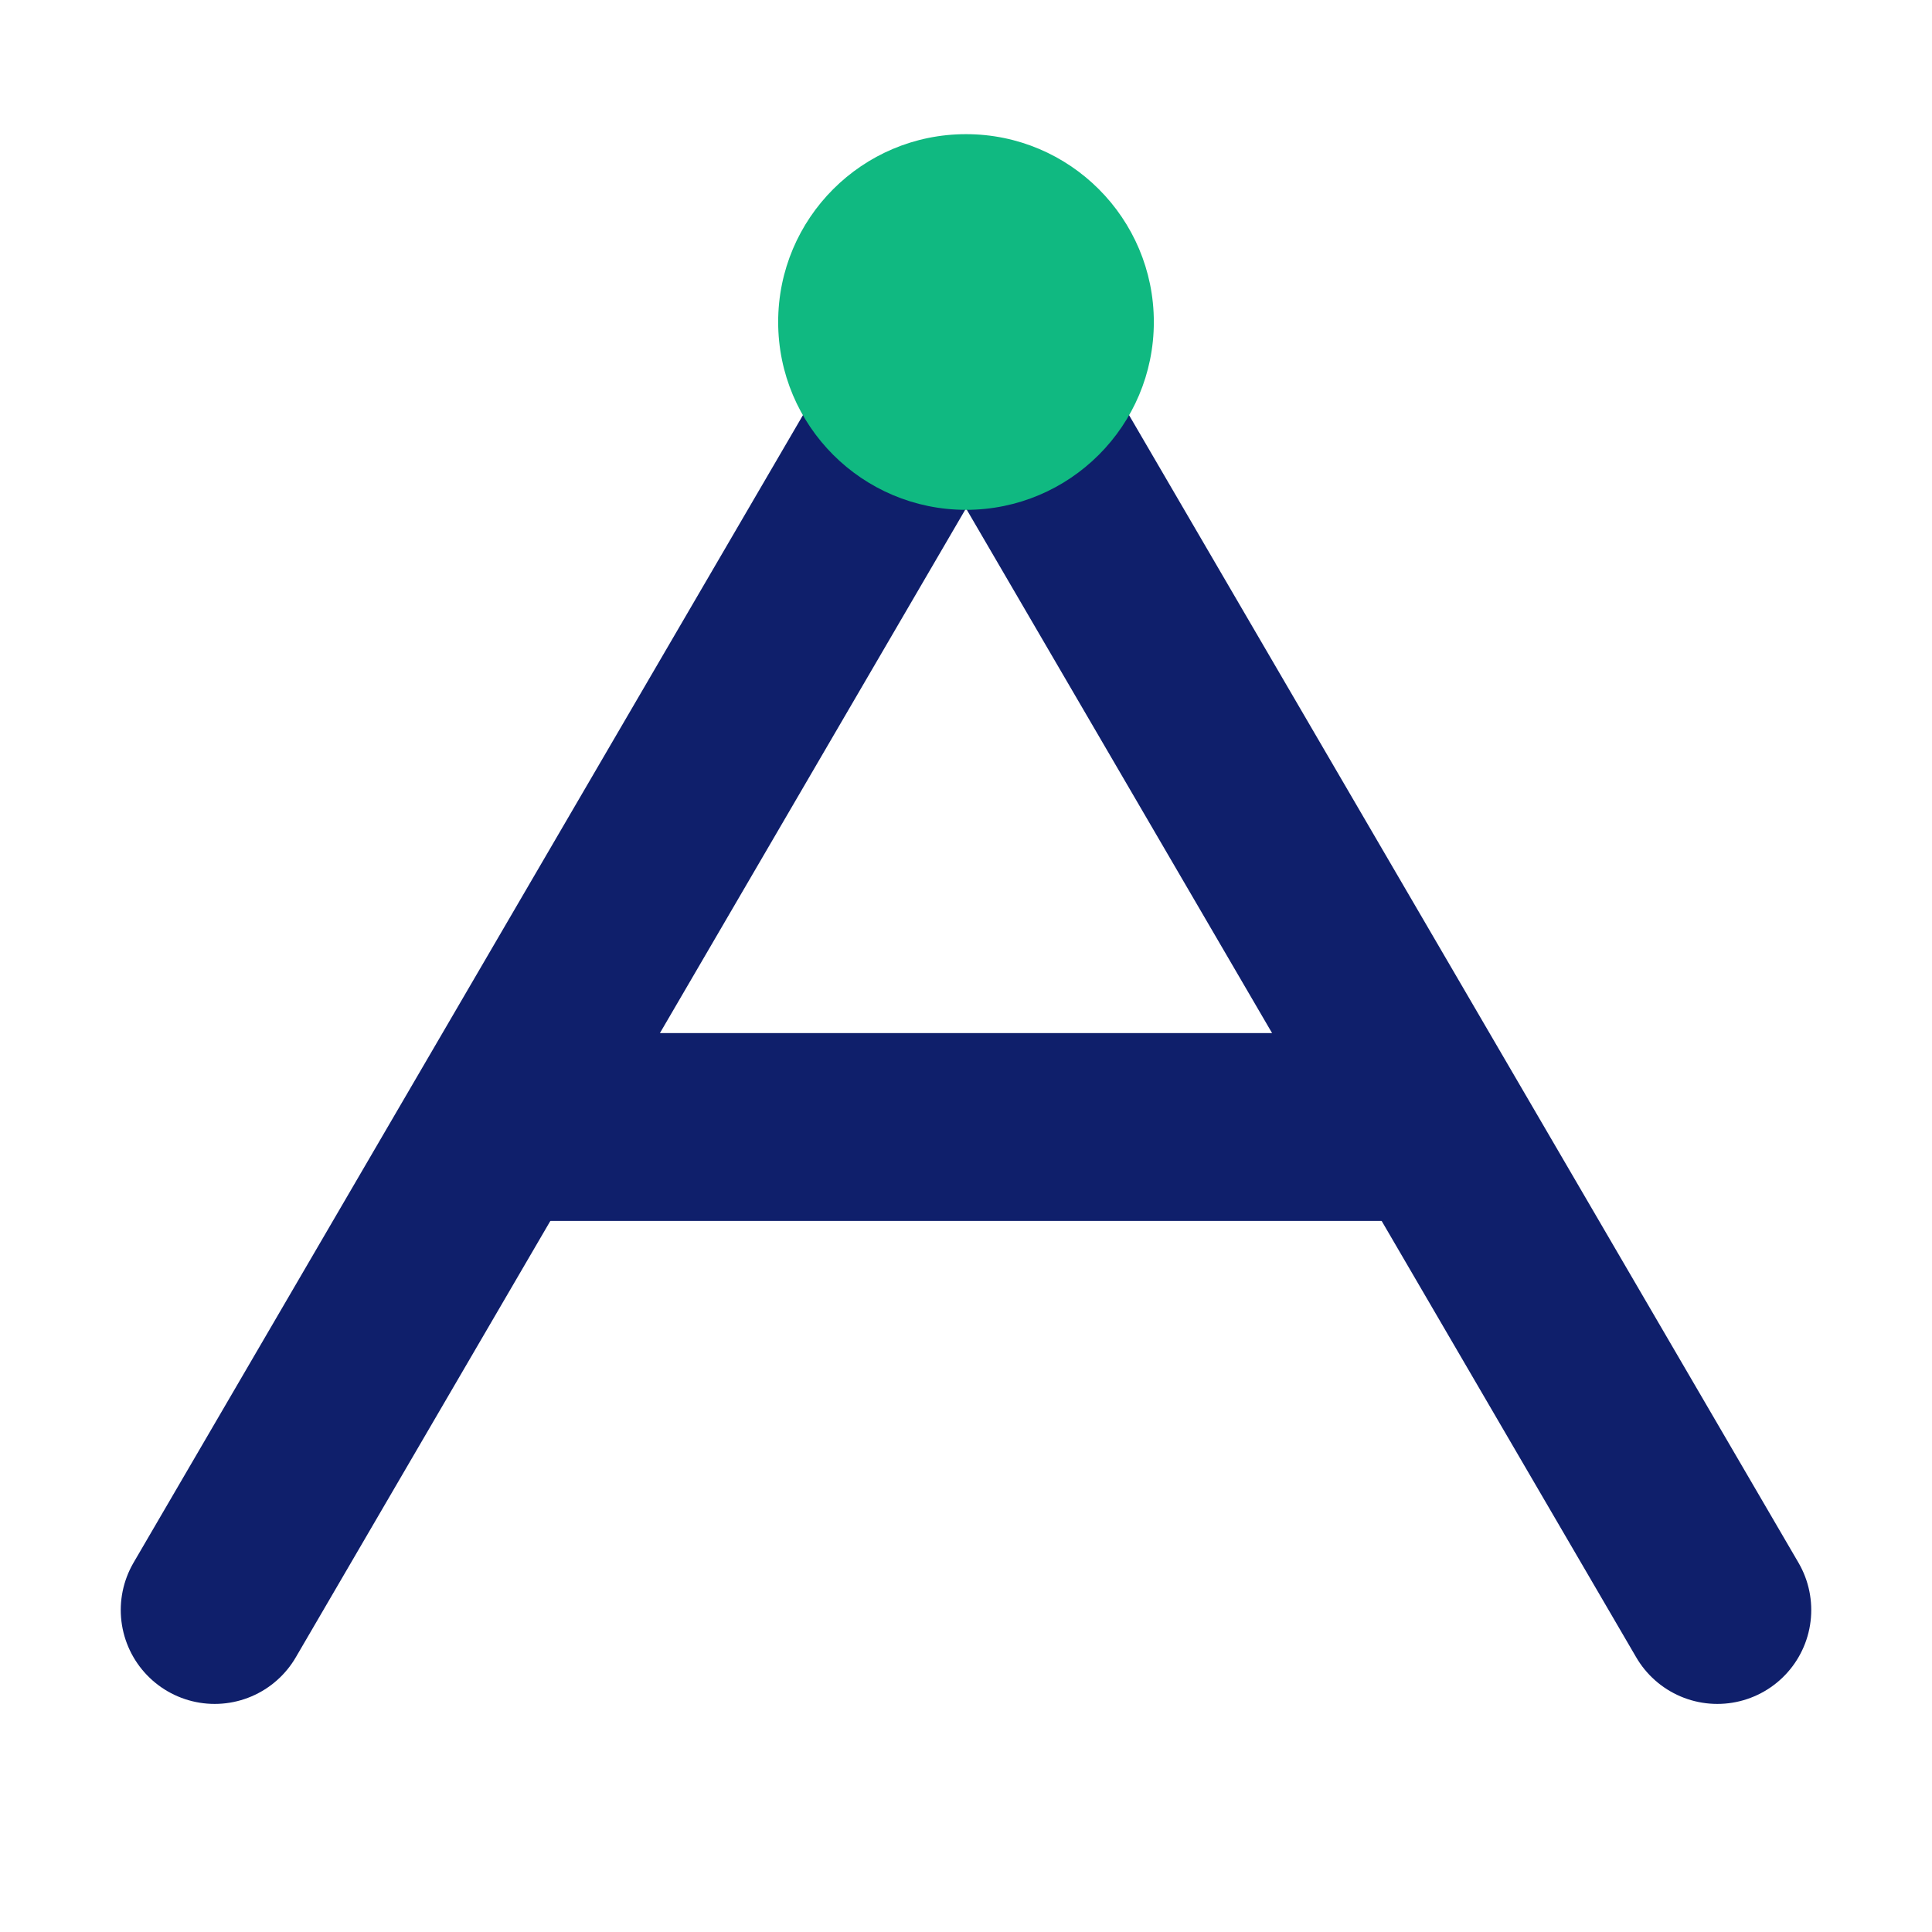
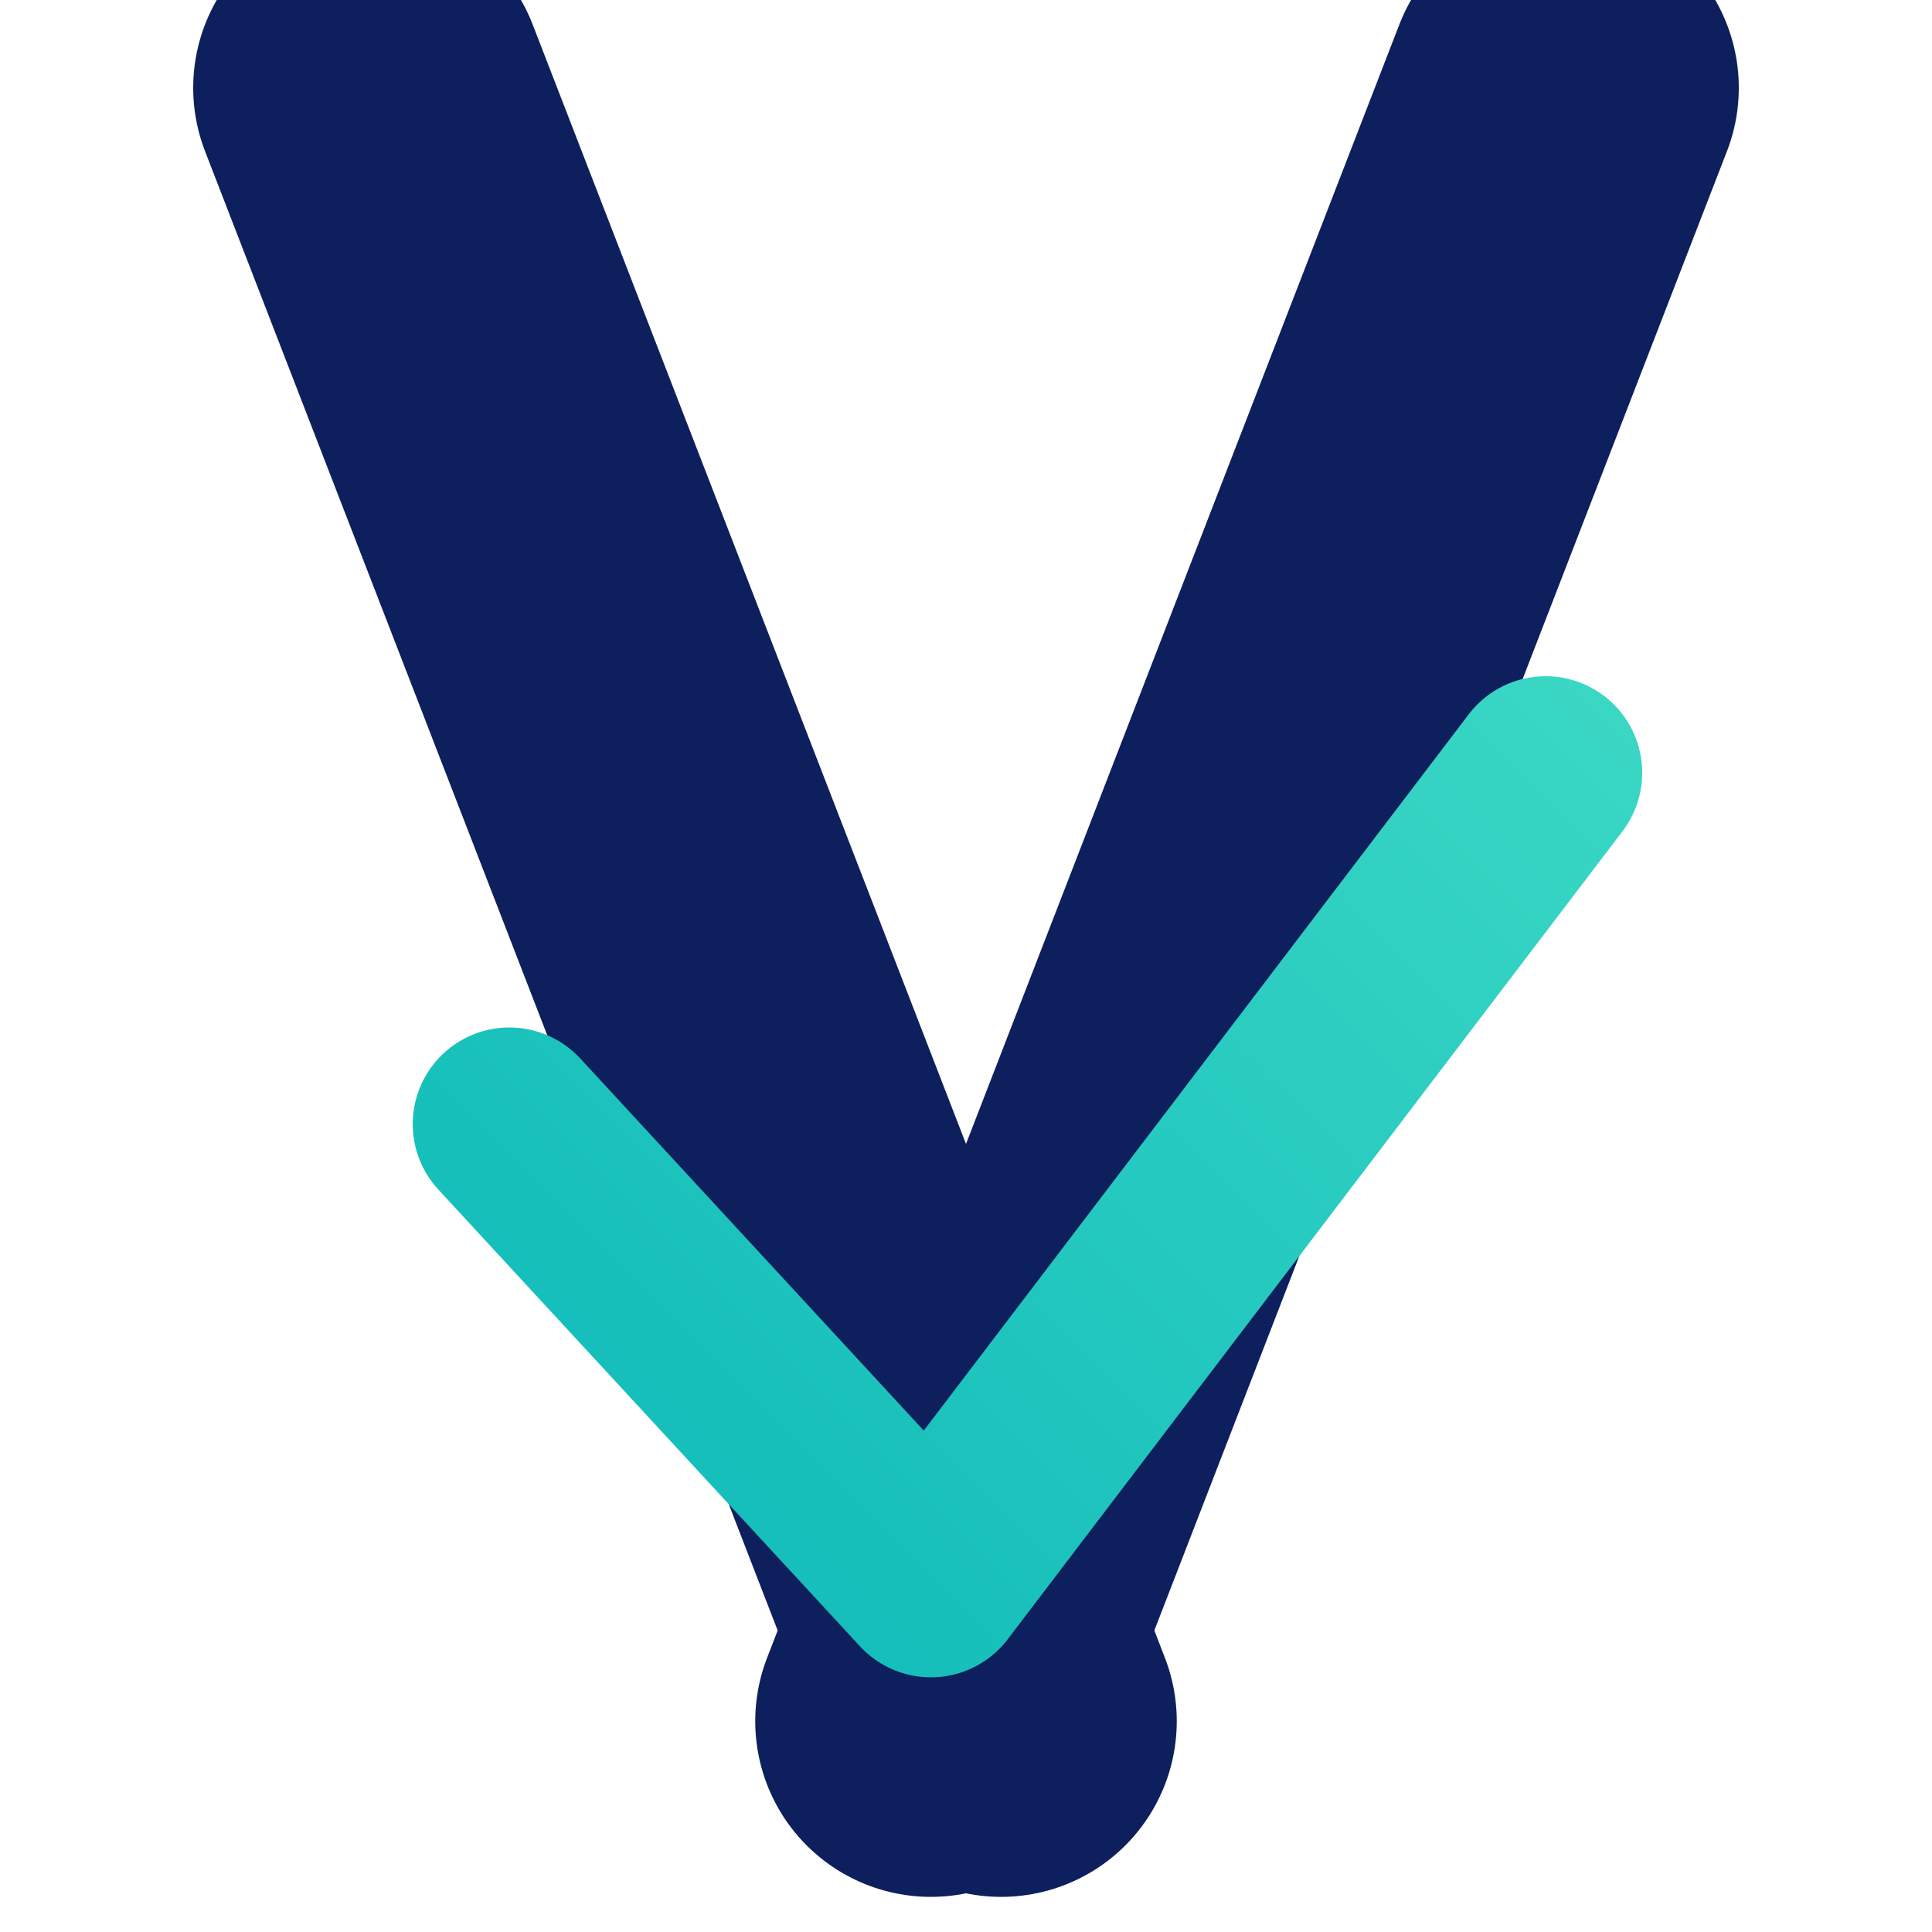
- <svg xmlns="http://www.w3.org/2000/svg" width="36" height="36" viewBox="0 0 36 36" fill="none">
-   <path d="M4 30 L18 6" stroke="#0f1f6b" stroke-width="3.5" stroke-linecap="round" />
-   <path d="M32 30 L18 6" stroke="#0f1f6b" stroke-width="3.5" stroke-linecap="round" />
-   <path d="M10 21 L26 21" stroke="#0f1f6b" stroke-width="3.5" stroke-linecap="round" />
-   <circle cx="18" cy="6" r="3.5" fill="#10b981" />
+ <svg xmlns="http://www.w3.org/2000/svg" width="110" height="110" viewBox="0 0 100 110" fill="none">
+   <defs>
+     <linearGradient id="tg" x1="20" y1="95" x2="85" y2="30" gradientUnits="userSpaceOnUse">
+       <stop offset="0%" stop-color="#0CB8B8" />
+       <stop offset="100%" stop-color="#3DD9C5" />
+     </linearGradient>
+   </defs>
+   <path d="M16 5 L52 98" stroke="#0D1F5C" stroke-width="20" stroke-linecap="round" />
+   <path d="M84 5 L48 98" stroke="#0D1F5C" stroke-width="20" stroke-linecap="round" />
+   <path d="M24 64 L48 90 L83 44" stroke="url(#tg)" stroke-width="11" stroke-linecap="round" stroke-linejoin="round" fill="none" />
</svg>
